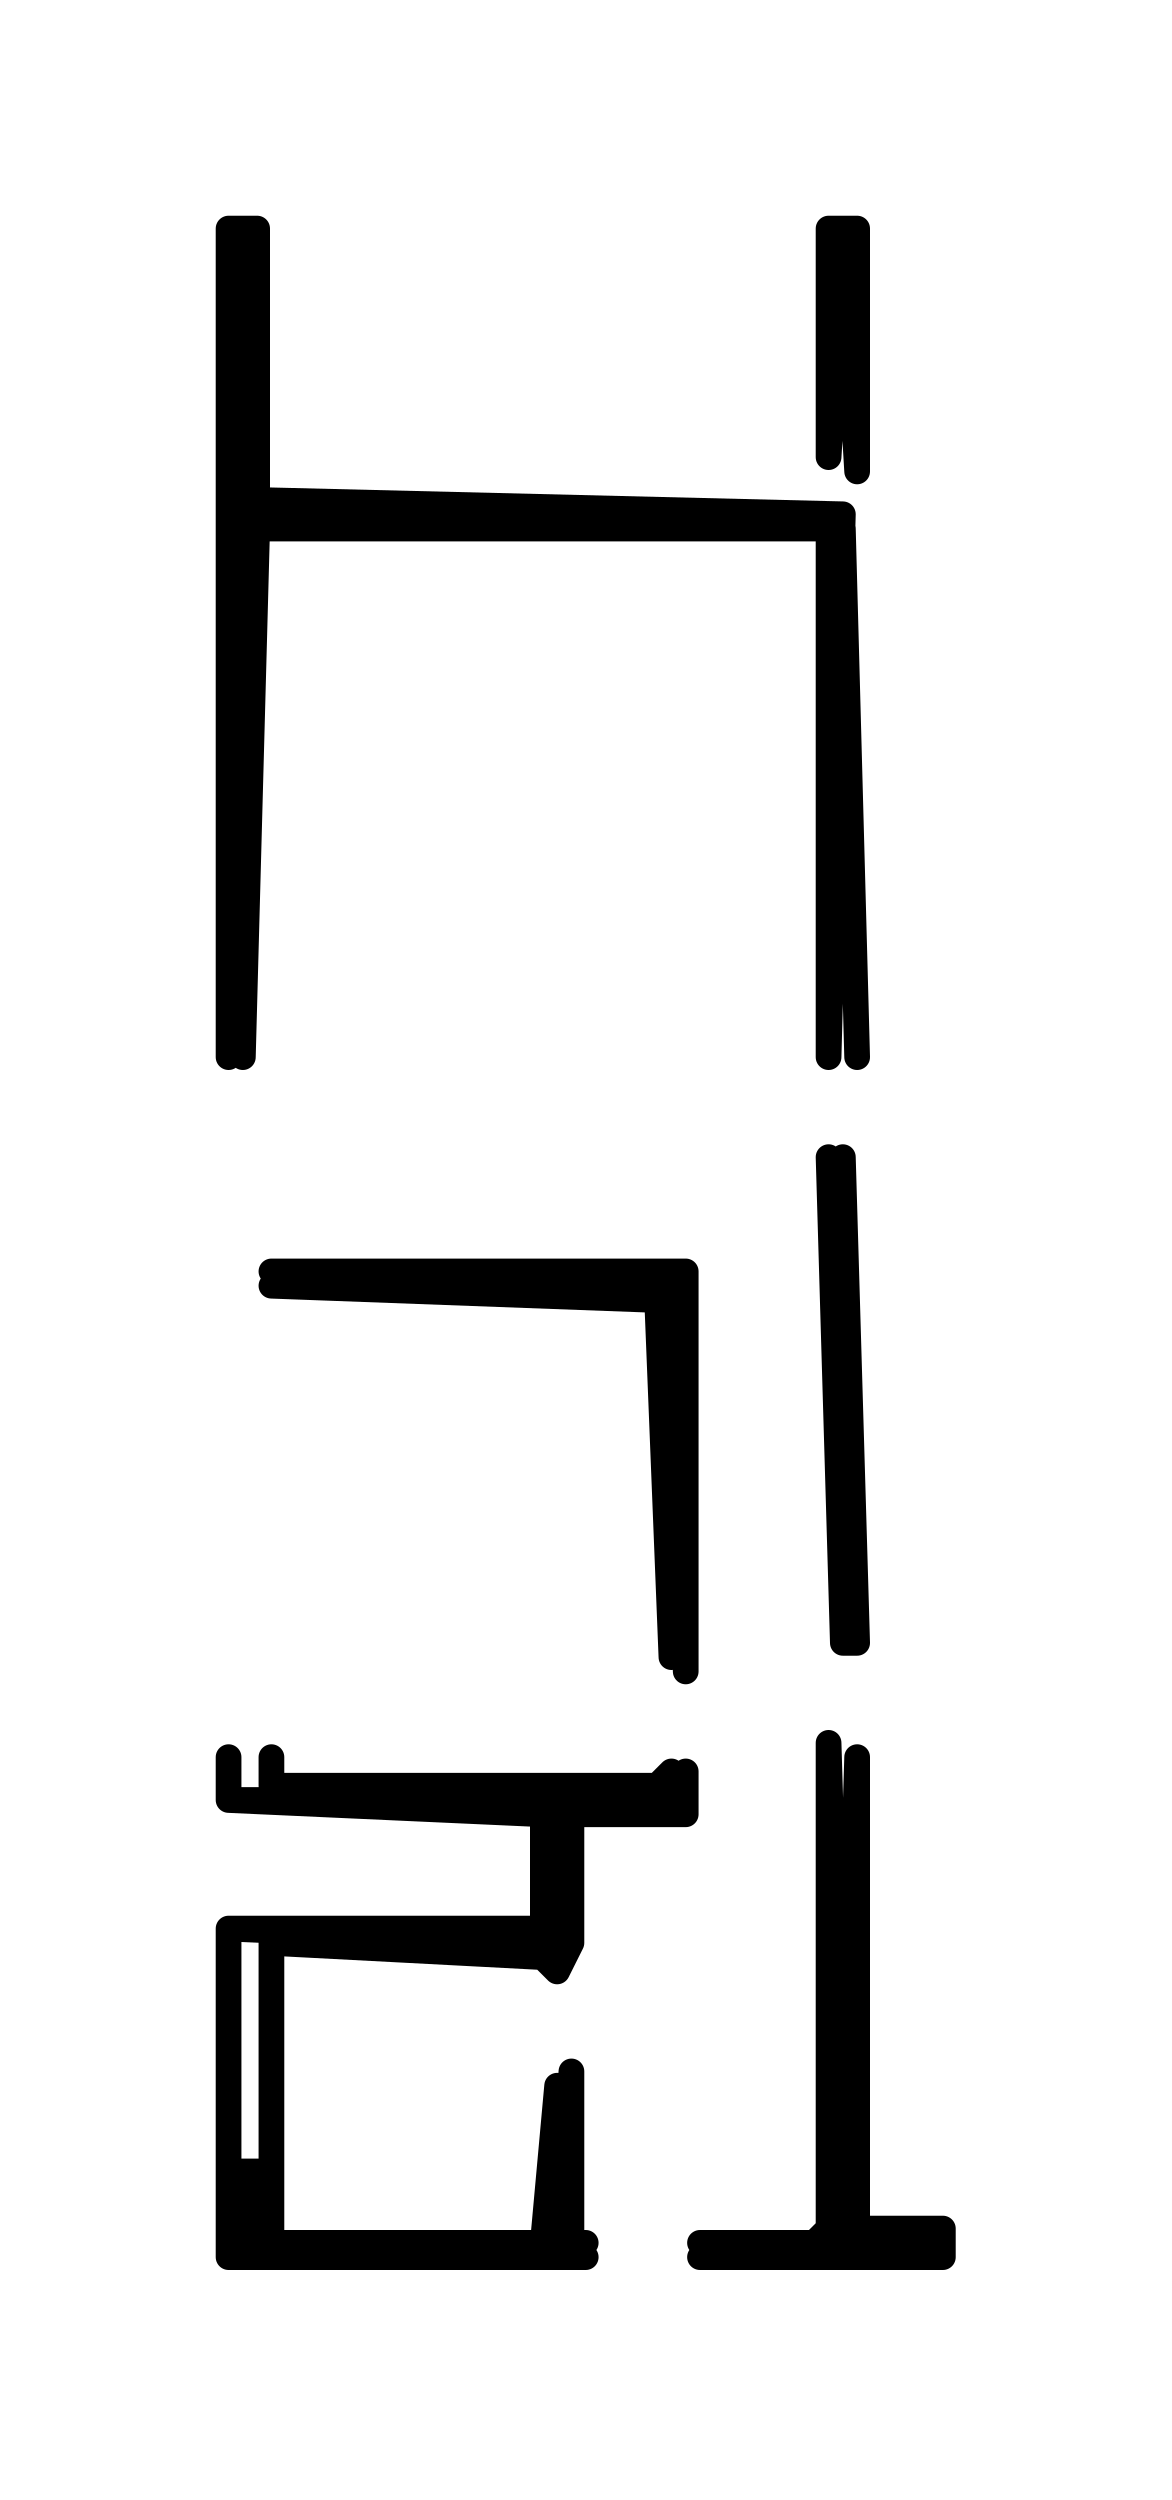
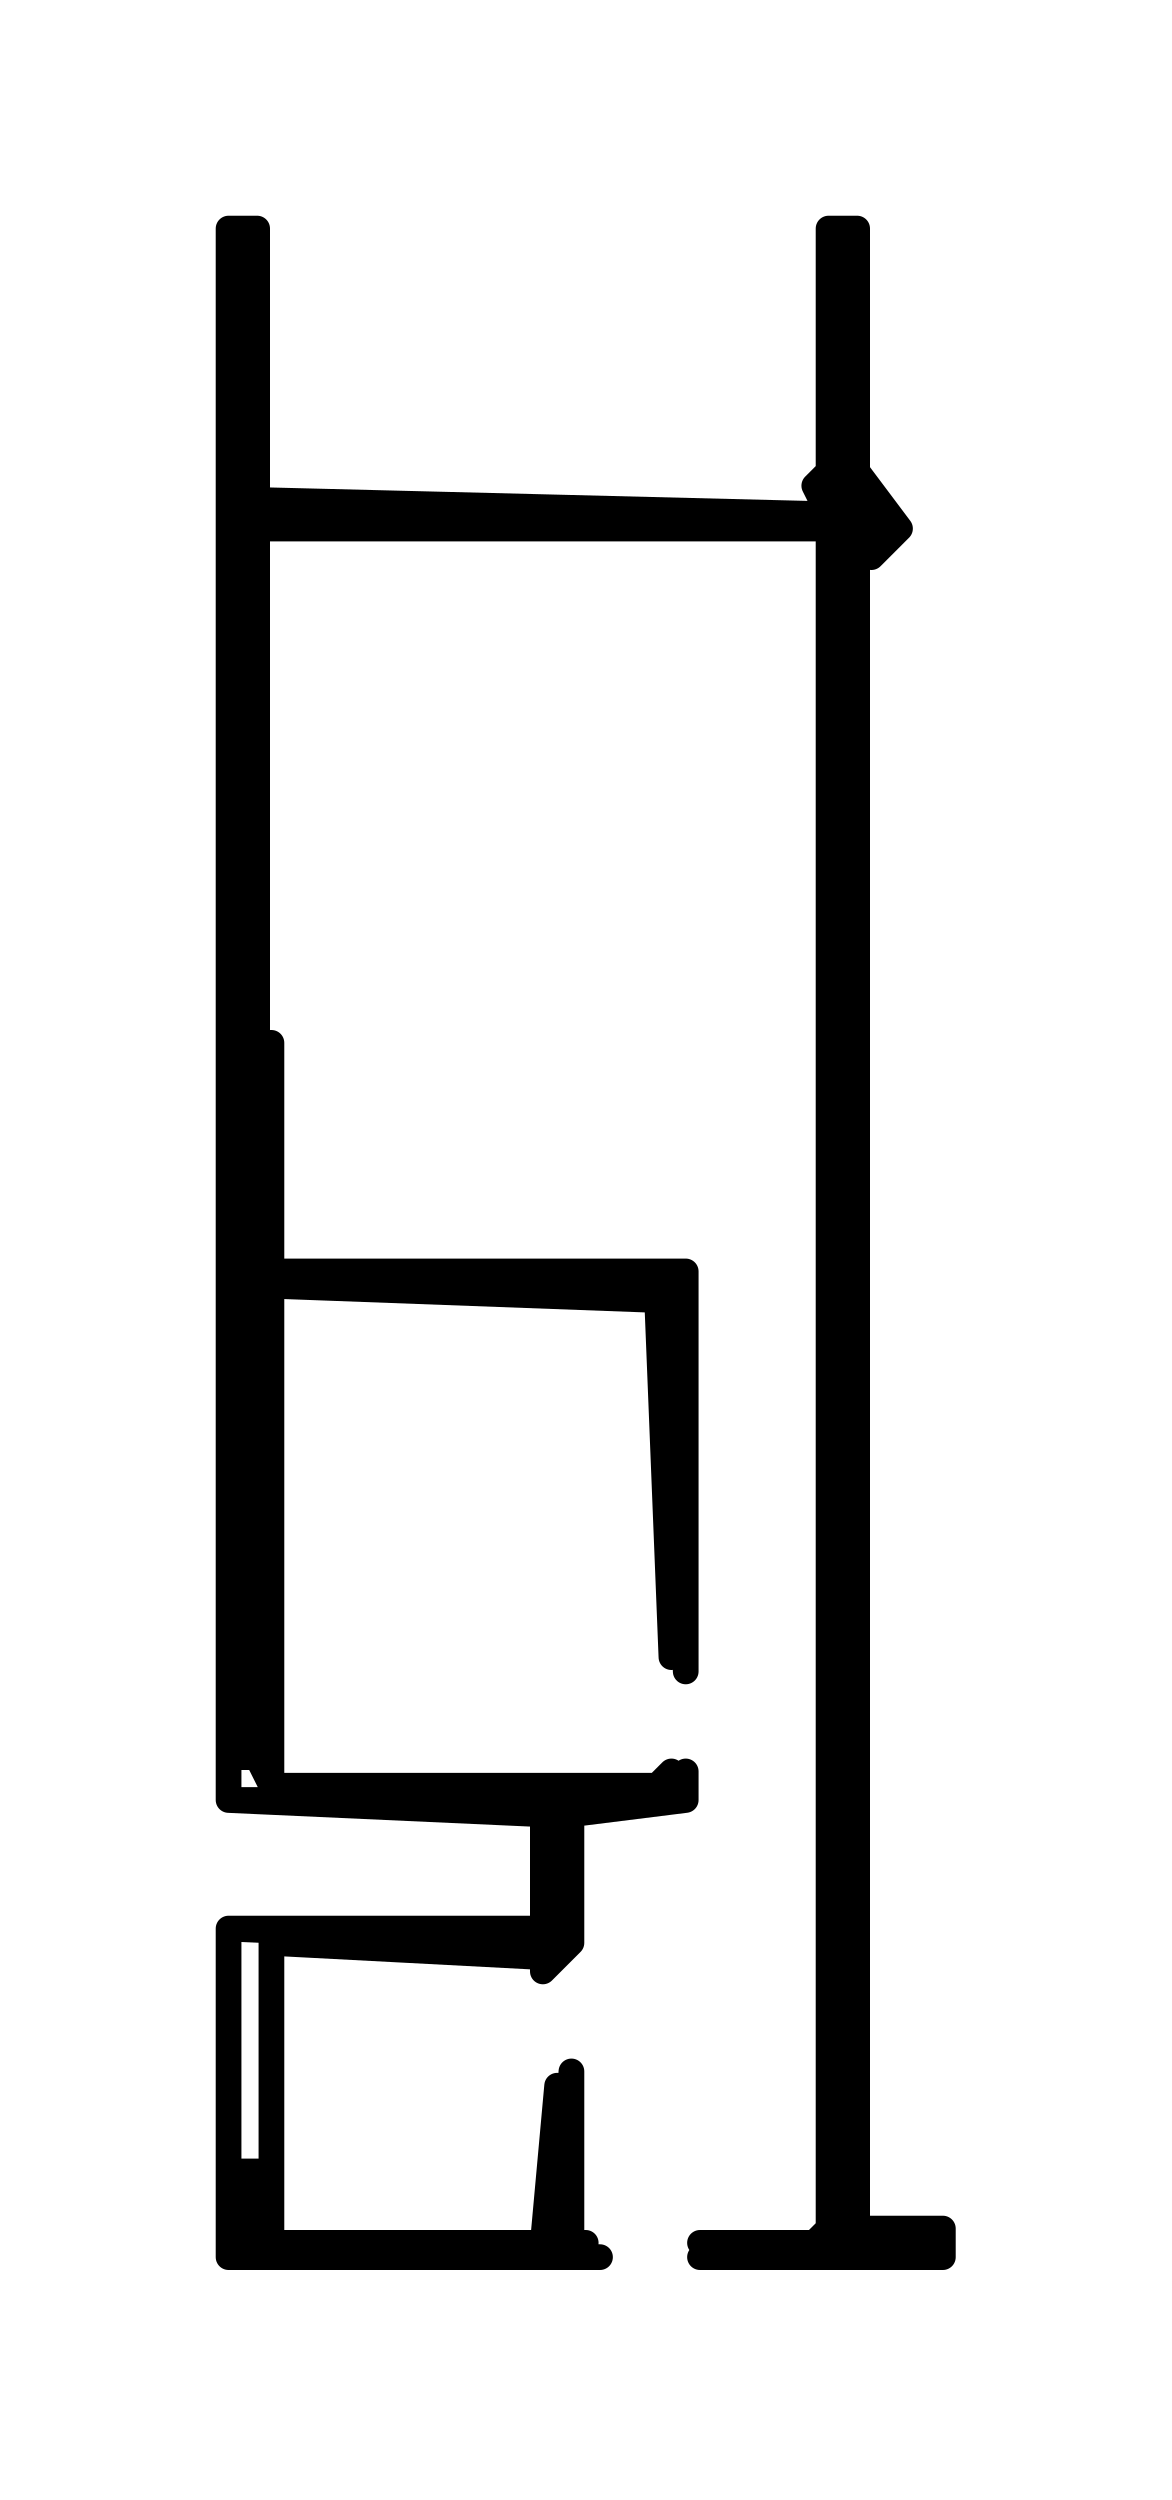
<svg xmlns="http://www.w3.org/2000/svg" viewBox="0 0 8.2 17.5">
-   <path d="M1.8 1.6L1.6 1.6L1.6 7.4L1.7 1.6L1.7 3.6L5.8 3.7L1.7 3.6L1.7 7.4L1.8 3.7L5.8 3.7L5.8 7.4L5.9 3.6L1.8 3.5L1.8 1.6ZM1.9 12.3L1.9 12.5L3.9 12.6L3.9 13.6L1.9 13.6L1.9 15.2L1.6 15.2L1.6 13.5L3.9 13.6L3.9 12.6L1.6 12.6L1.6 12.3L1.6 12.6L3.8 12.7L3.8 13.5L1.6 13.5L1.6 15.8L4.1 15.8L1.9 15.8L3.8 15.7L3.9 14.6L3.8 15.7L1.9 15.7L1.9 13.6L3.8 13.7L3.9 13.8L4 13.6L4 12.7L4.8 12.7L4.8 12.4L4.7 12.6L4 12.6L4.7 12.6L4.7 12.4L4.6 12.5L1.9 12.5L1.9 12.3ZM1.9 8.9L4.7 9L4.8 11.7L4.8 8.9L1.9 8.9ZM1.9 9L4.6 9.1L4.7 11.6L4.7 9L1.9 9ZM4 14.5L3.9 15.7L4.1 15.7L4 15.7L4 14.5ZM5.8 1.6L5.8 3.2L5.9 1.6L5.9 1.6L6 3.3L6 1.6L5.8 1.6ZM6 7.4L5.9 3.7L6 7.4L6 7.4ZM5.8 8.1L5.9 11.5L5.8 8.1L5.8 8.1ZM6 11.5L5.9 8.1L5.9 11.5L6 11.5ZM6 12.3L5.9 15.6L5.8 12.2L5.8 15.6L5.7 15.7L4.9 15.7L5.7 15.8L4.9 15.8L6.6 15.8L6.6 15.6L6 15.6L6 12.3Z" fill="#000" stroke="#000" stroke-width=".18" stroke-linejoin="round" />
+   <path d="M1.8 1.6L1.6 1.6L1.6 12.6L3.8 12.7L3.8 13.5L1.6 13.5L1.6 15.8L4.2 15.8L1.9 15.8L3.8 15.7L3.9 14.6L3.8 15.7L1.9 15.7L1.9 13.6L3.8 13.7L3.8 13.8L4 13.6L4 12.7L4.8 12.6L4.8 12.4L4.7 12.6L4 12.6L4.7 12.6L4.7 12.4L4.6 12.5L1.9 12.5L1.9 9L4.6 9.1L4.7 11.6L4.7 9L1.9 9L1.9 8.9L4.7 9L4.8 11.7L4.8 8.9L1.9 8.9L1.9 7.3L1.8 7.3L1.8 3.7L5.8 3.7L5.8 15.6L5.7 15.7L4.9 15.7L5.7 15.8L4.9 15.8L6.6 15.8L6.6 15.6L6 15.6L6 3.8L6.1 3.9L6.3 3.7L6 3.3L6 1.6L5.8 1.6L5.8 3.3L5.7 3.4L5.8 3.6L1.8 3.5L1.8 1.6ZM3.9 12.6L1.6 12.6L1.6 12.3L1.8 12.3L1.9 12.5L3.9 12.6L3.9 13.6L1.9 13.6L1.9 15.2L1.6 15.2L1.6 13.5L3.9 13.6L3.9 12.6ZM1.7 3.6L1.7 7.3L1.7 1.6L1.7 3.6L5.8 3.7L1.7 3.6ZM5.9 3.3L5.9 1.6L5.9 1.6L5.9 3.3ZM5.9 8.1L5.9 11.5L5.9 8.1L5.9 8.1ZM5.9 3.7L5.9 7.4L5.9 7.4L5.9 3.6L5.9 3.7ZM5.9 15.6L5.9 12.3L5.9 12.3L5.9 15.6ZM4 14.5L3.9 15.7L4.1 15.7L4 15.7L4 14.5Z" fill="#000" stroke="#000" stroke-width=".18" stroke-linejoin="round" />
</svg>
